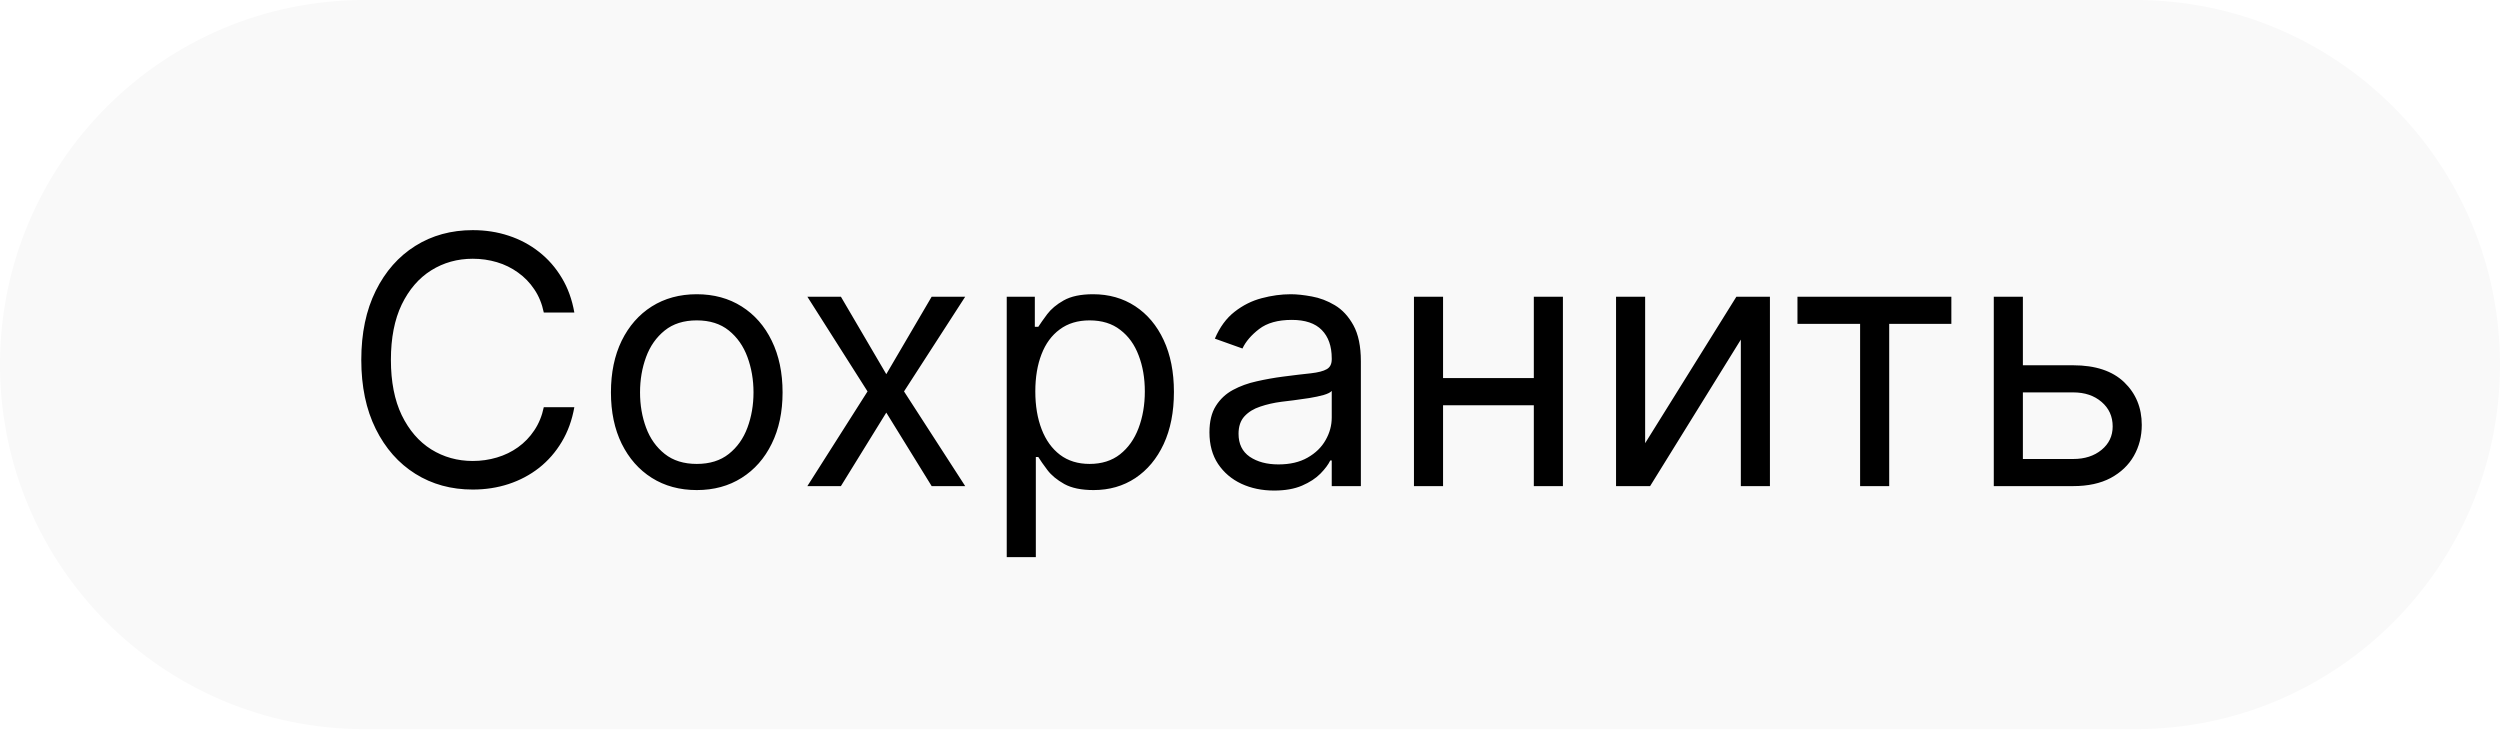
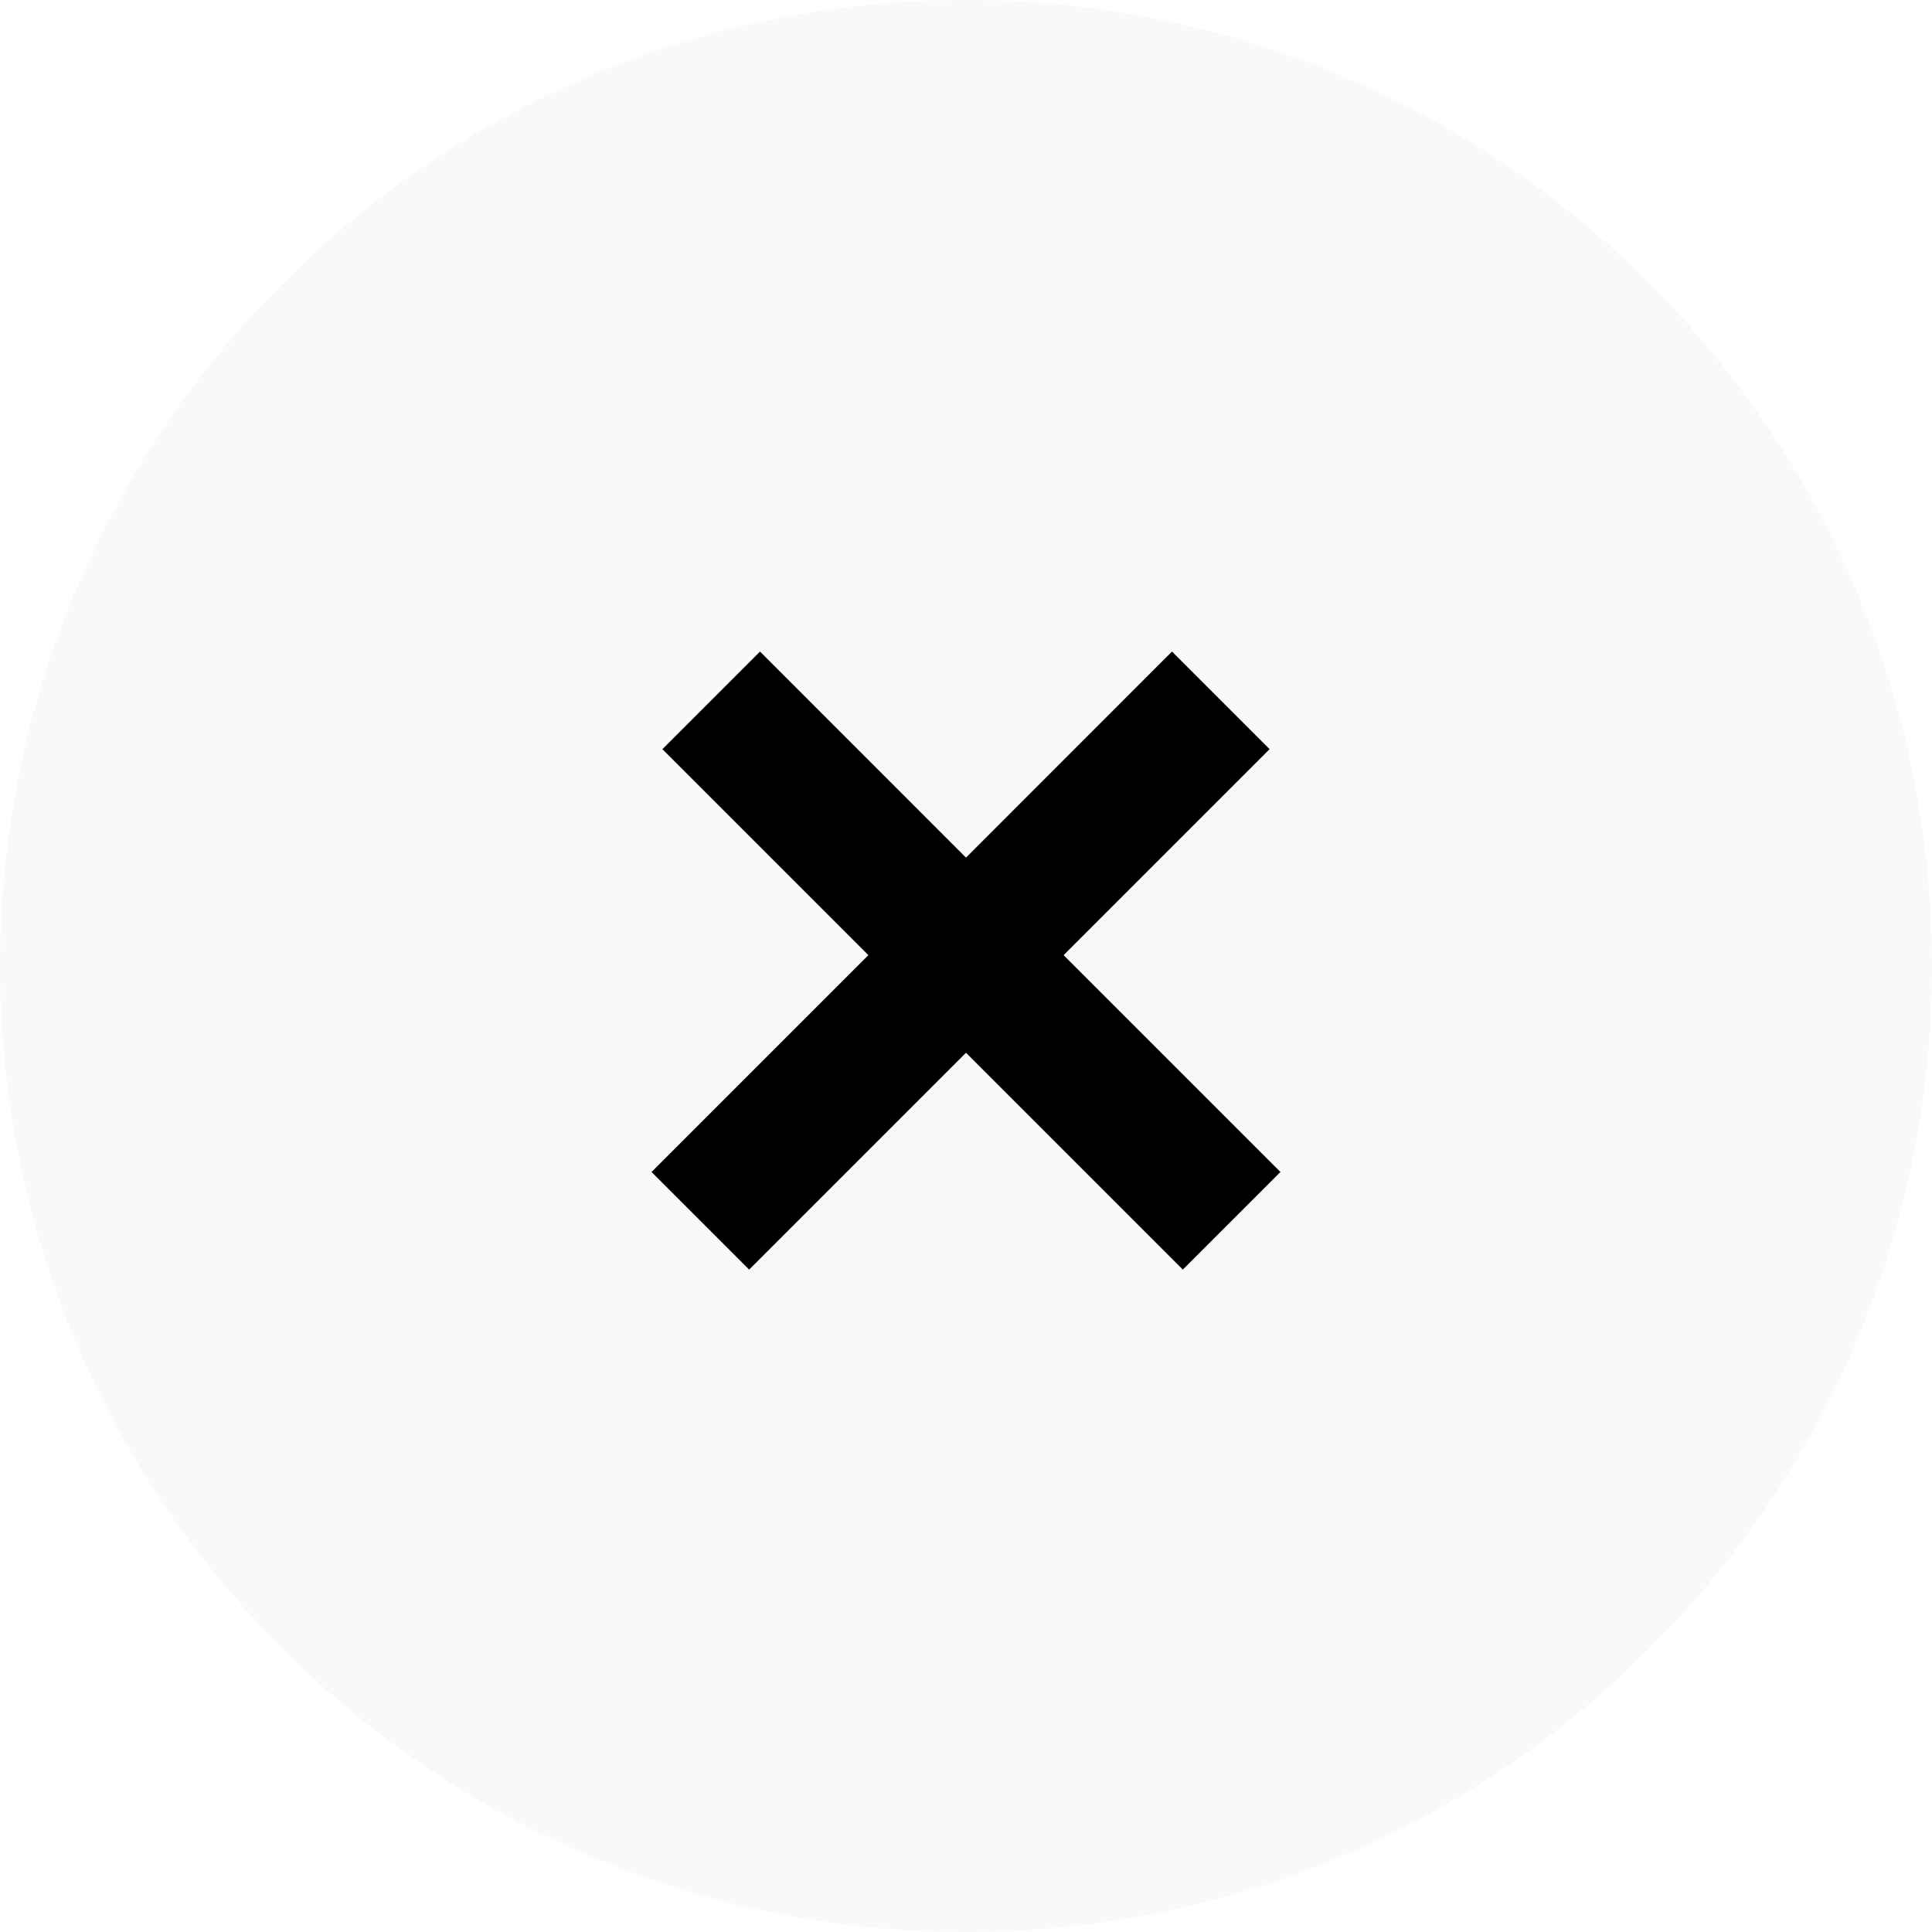
- <svg xmlns="http://www.w3.org/2000/svg" width="72" height="21" viewBox="0 0 72 21" fill="none">
-   <rect width="72" height="21" rx="10.5" fill="#F9F9F9" />
-   <path d="M16.541 9H15.661C15.609 8.747 15.518 8.524 15.387 8.332C15.26 8.141 15.103 7.98 14.919 7.849C14.736 7.717 14.534 7.617 14.311 7.551C14.089 7.485 13.857 7.452 13.615 7.452C13.175 7.452 12.776 7.563 12.419 7.786C12.064 8.008 11.781 8.336 11.57 8.769C11.362 9.202 11.258 9.734 11.258 10.364C11.258 10.993 11.362 11.525 11.57 11.958C11.781 12.391 12.064 12.719 12.419 12.942C12.776 13.164 13.175 13.276 13.615 13.276C13.857 13.276 14.089 13.242 14.311 13.176C14.534 13.11 14.736 13.012 14.919 12.881C15.103 12.749 15.26 12.587 15.387 12.395C15.518 12.201 15.609 11.978 15.661 11.727H16.541C16.475 12.099 16.355 12.432 16.179 12.725C16.004 13.019 15.786 13.268 15.526 13.474C15.265 13.678 14.973 13.833 14.649 13.94C14.327 14.046 13.982 14.099 13.615 14.099C12.995 14.099 12.444 13.948 11.961 13.645C11.478 13.342 11.098 12.911 10.821 12.352C10.544 11.794 10.405 11.131 10.405 10.364C10.405 9.597 10.544 8.934 10.821 8.375C11.098 7.816 11.478 7.385 11.961 7.082C12.444 6.779 12.995 6.628 13.615 6.628C13.982 6.628 14.327 6.681 14.649 6.788C14.973 6.894 15.265 7.05 15.526 7.256C15.786 7.46 16.004 7.709 16.179 8.002C16.355 8.293 16.475 8.626 16.541 9ZM20.067 14.114C19.575 14.114 19.142 13.996 18.771 13.762C18.401 13.528 18.113 13.2 17.904 12.778C17.698 12.357 17.595 11.865 17.595 11.301C17.595 10.733 17.698 10.237 17.904 9.813C18.113 9.389 18.401 9.06 18.771 8.826C19.142 8.592 19.575 8.474 20.067 8.474C20.559 8.474 20.99 8.592 21.36 8.826C21.731 9.06 22.02 9.389 22.226 9.813C22.434 10.237 22.538 10.733 22.538 11.301C22.538 11.865 22.434 12.357 22.226 12.778C22.02 13.2 21.731 13.528 21.36 13.762C20.99 13.996 20.559 14.114 20.067 14.114ZM20.067 13.361C20.441 13.361 20.749 13.265 20.99 13.073C21.232 12.881 21.41 12.629 21.526 12.317C21.642 12.004 21.701 11.666 21.701 11.301C21.701 10.937 21.642 10.597 21.526 10.282C21.41 9.967 21.232 9.713 20.99 9.518C20.749 9.324 20.441 9.227 20.067 9.227C19.693 9.227 19.385 9.324 19.144 9.518C18.902 9.713 18.723 9.967 18.607 10.282C18.491 10.597 18.433 10.937 18.433 11.301C18.433 11.666 18.491 12.004 18.607 12.317C18.723 12.629 18.902 12.881 19.144 13.073C19.385 13.265 19.693 13.361 20.067 13.361ZM24.218 8.545L25.525 10.776L26.832 8.545H27.798L26.036 11.273L27.798 14H26.832L25.525 11.883L24.218 14H23.252L24.985 11.273L23.252 8.545H24.218ZM28.994 16.046V8.545H29.803V9.412H29.903C29.964 9.317 30.049 9.197 30.158 9.05C30.27 8.901 30.428 8.768 30.634 8.652C30.843 8.534 31.124 8.474 31.479 8.474C31.939 8.474 32.343 8.589 32.694 8.819C33.044 9.049 33.318 9.374 33.514 9.795C33.711 10.217 33.809 10.714 33.809 11.287C33.809 11.865 33.711 12.365 33.514 12.789C33.318 13.21 33.045 13.537 32.697 13.769C32.349 13.999 31.948 14.114 31.494 14.114C31.143 14.114 30.863 14.056 30.652 13.94C30.441 13.821 30.279 13.688 30.166 13.538C30.052 13.387 29.964 13.261 29.903 13.162H29.832V16.046H28.994ZM29.817 11.273C29.817 11.685 29.878 12.048 29.999 12.363C30.119 12.675 30.296 12.921 30.528 13.098C30.76 13.273 31.044 13.361 31.38 13.361C31.73 13.361 32.023 13.268 32.257 13.084C32.494 12.897 32.671 12.646 32.79 12.331C32.91 12.014 32.971 11.661 32.971 11.273C32.971 10.889 32.912 10.544 32.793 10.236C32.677 9.926 32.501 9.681 32.264 9.501C32.03 9.318 31.735 9.227 31.38 9.227C31.039 9.227 30.753 9.314 30.521 9.487C30.289 9.657 30.113 9.896 29.995 10.204C29.877 10.509 29.817 10.866 29.817 11.273ZM36.693 14.128C36.347 14.128 36.033 14.063 35.751 13.932C35.47 13.8 35.246 13.609 35.08 13.361C34.914 13.11 34.832 12.807 34.832 12.452C34.832 12.139 34.893 11.886 35.016 11.692C35.139 11.495 35.304 11.341 35.51 11.23C35.716 11.119 35.943 11.036 36.192 10.982C36.443 10.925 36.695 10.88 36.948 10.847C37.28 10.804 37.548 10.772 37.754 10.751C37.963 10.727 38.114 10.688 38.209 10.633C38.306 10.579 38.354 10.484 38.354 10.349V10.321C38.354 9.971 38.258 9.698 38.067 9.504C37.877 9.31 37.59 9.213 37.204 9.213C36.804 9.213 36.49 9.301 36.263 9.476C36.035 9.651 35.876 9.838 35.783 10.037L34.988 9.753C35.13 9.421 35.319 9.163 35.556 8.979C35.795 8.792 36.056 8.661 36.337 8.588C36.621 8.512 36.901 8.474 37.175 8.474C37.351 8.474 37.552 8.496 37.779 8.538C38.009 8.579 38.23 8.663 38.443 8.79C38.659 8.918 38.837 9.111 38.979 9.369C39.121 9.627 39.193 9.973 39.193 10.406V14H38.354V13.261H38.312C38.255 13.38 38.16 13.506 38.028 13.641C37.895 13.776 37.719 13.891 37.499 13.986C37.278 14.081 37.01 14.128 36.693 14.128ZM36.82 13.375C37.152 13.375 37.431 13.31 37.658 13.18C37.888 13.05 38.061 12.881 38.177 12.675C38.295 12.47 38.354 12.253 38.354 12.026V11.258C38.319 11.301 38.241 11.34 38.12 11.376C38.002 11.409 37.864 11.438 37.708 11.464C37.554 11.488 37.404 11.509 37.257 11.528C37.113 11.545 36.995 11.559 36.906 11.571C36.688 11.599 36.484 11.646 36.295 11.71C36.108 11.771 35.956 11.865 35.84 11.99C35.727 12.113 35.67 12.281 35.67 12.494C35.67 12.786 35.778 13.006 35.993 13.155C36.211 13.302 36.486 13.375 36.82 13.375ZM44.373 10.889V11.671H41.361V10.889H44.373ZM41.56 8.545V14H40.722V8.545H41.56ZM45.012 8.545V14H44.174V8.545H45.012ZM47.38 12.764L50.008 8.545H50.974V14H50.136V9.781L47.523 14H46.542V8.545H47.38V12.764ZM51.767 9.327V8.545H56.199V9.327H54.409V14H53.571V9.327H51.767ZM58.146 10.52H59.708C60.347 10.52 60.836 10.682 61.175 11.006C61.513 11.331 61.683 11.742 61.683 12.239C61.683 12.565 61.607 12.863 61.455 13.13C61.304 13.395 61.081 13.607 60.788 13.766C60.494 13.922 60.134 14 59.708 14H57.421V8.545H58.259V13.219H59.708C60.04 13.219 60.312 13.131 60.525 12.956C60.738 12.781 60.845 12.556 60.845 12.281C60.845 11.992 60.738 11.757 60.525 11.575C60.312 11.392 60.04 11.301 59.708 11.301H58.146V10.52Z" fill="black" />
+ <svg xmlns="http://www.w3.org/2000/svg" width="21" height="21" viewBox="0 0 21 21" fill="none">
+   <rect width="21" height="21" rx="10.5" fill="#F9F9F9" />
+   <path fill-rule="evenodd" clip-rule="evenodd" d="M10.5 11.443L12.857 13.8L13.918 12.739L11.561 10.382L13.8 8.143L12.739 7.082L10.5 9.322L8.261 7.082L7.2 8.143L9.439 10.382L7.082 12.739L8.143 13.8L10.5 11.443Z" fill="black" />
</svg>
